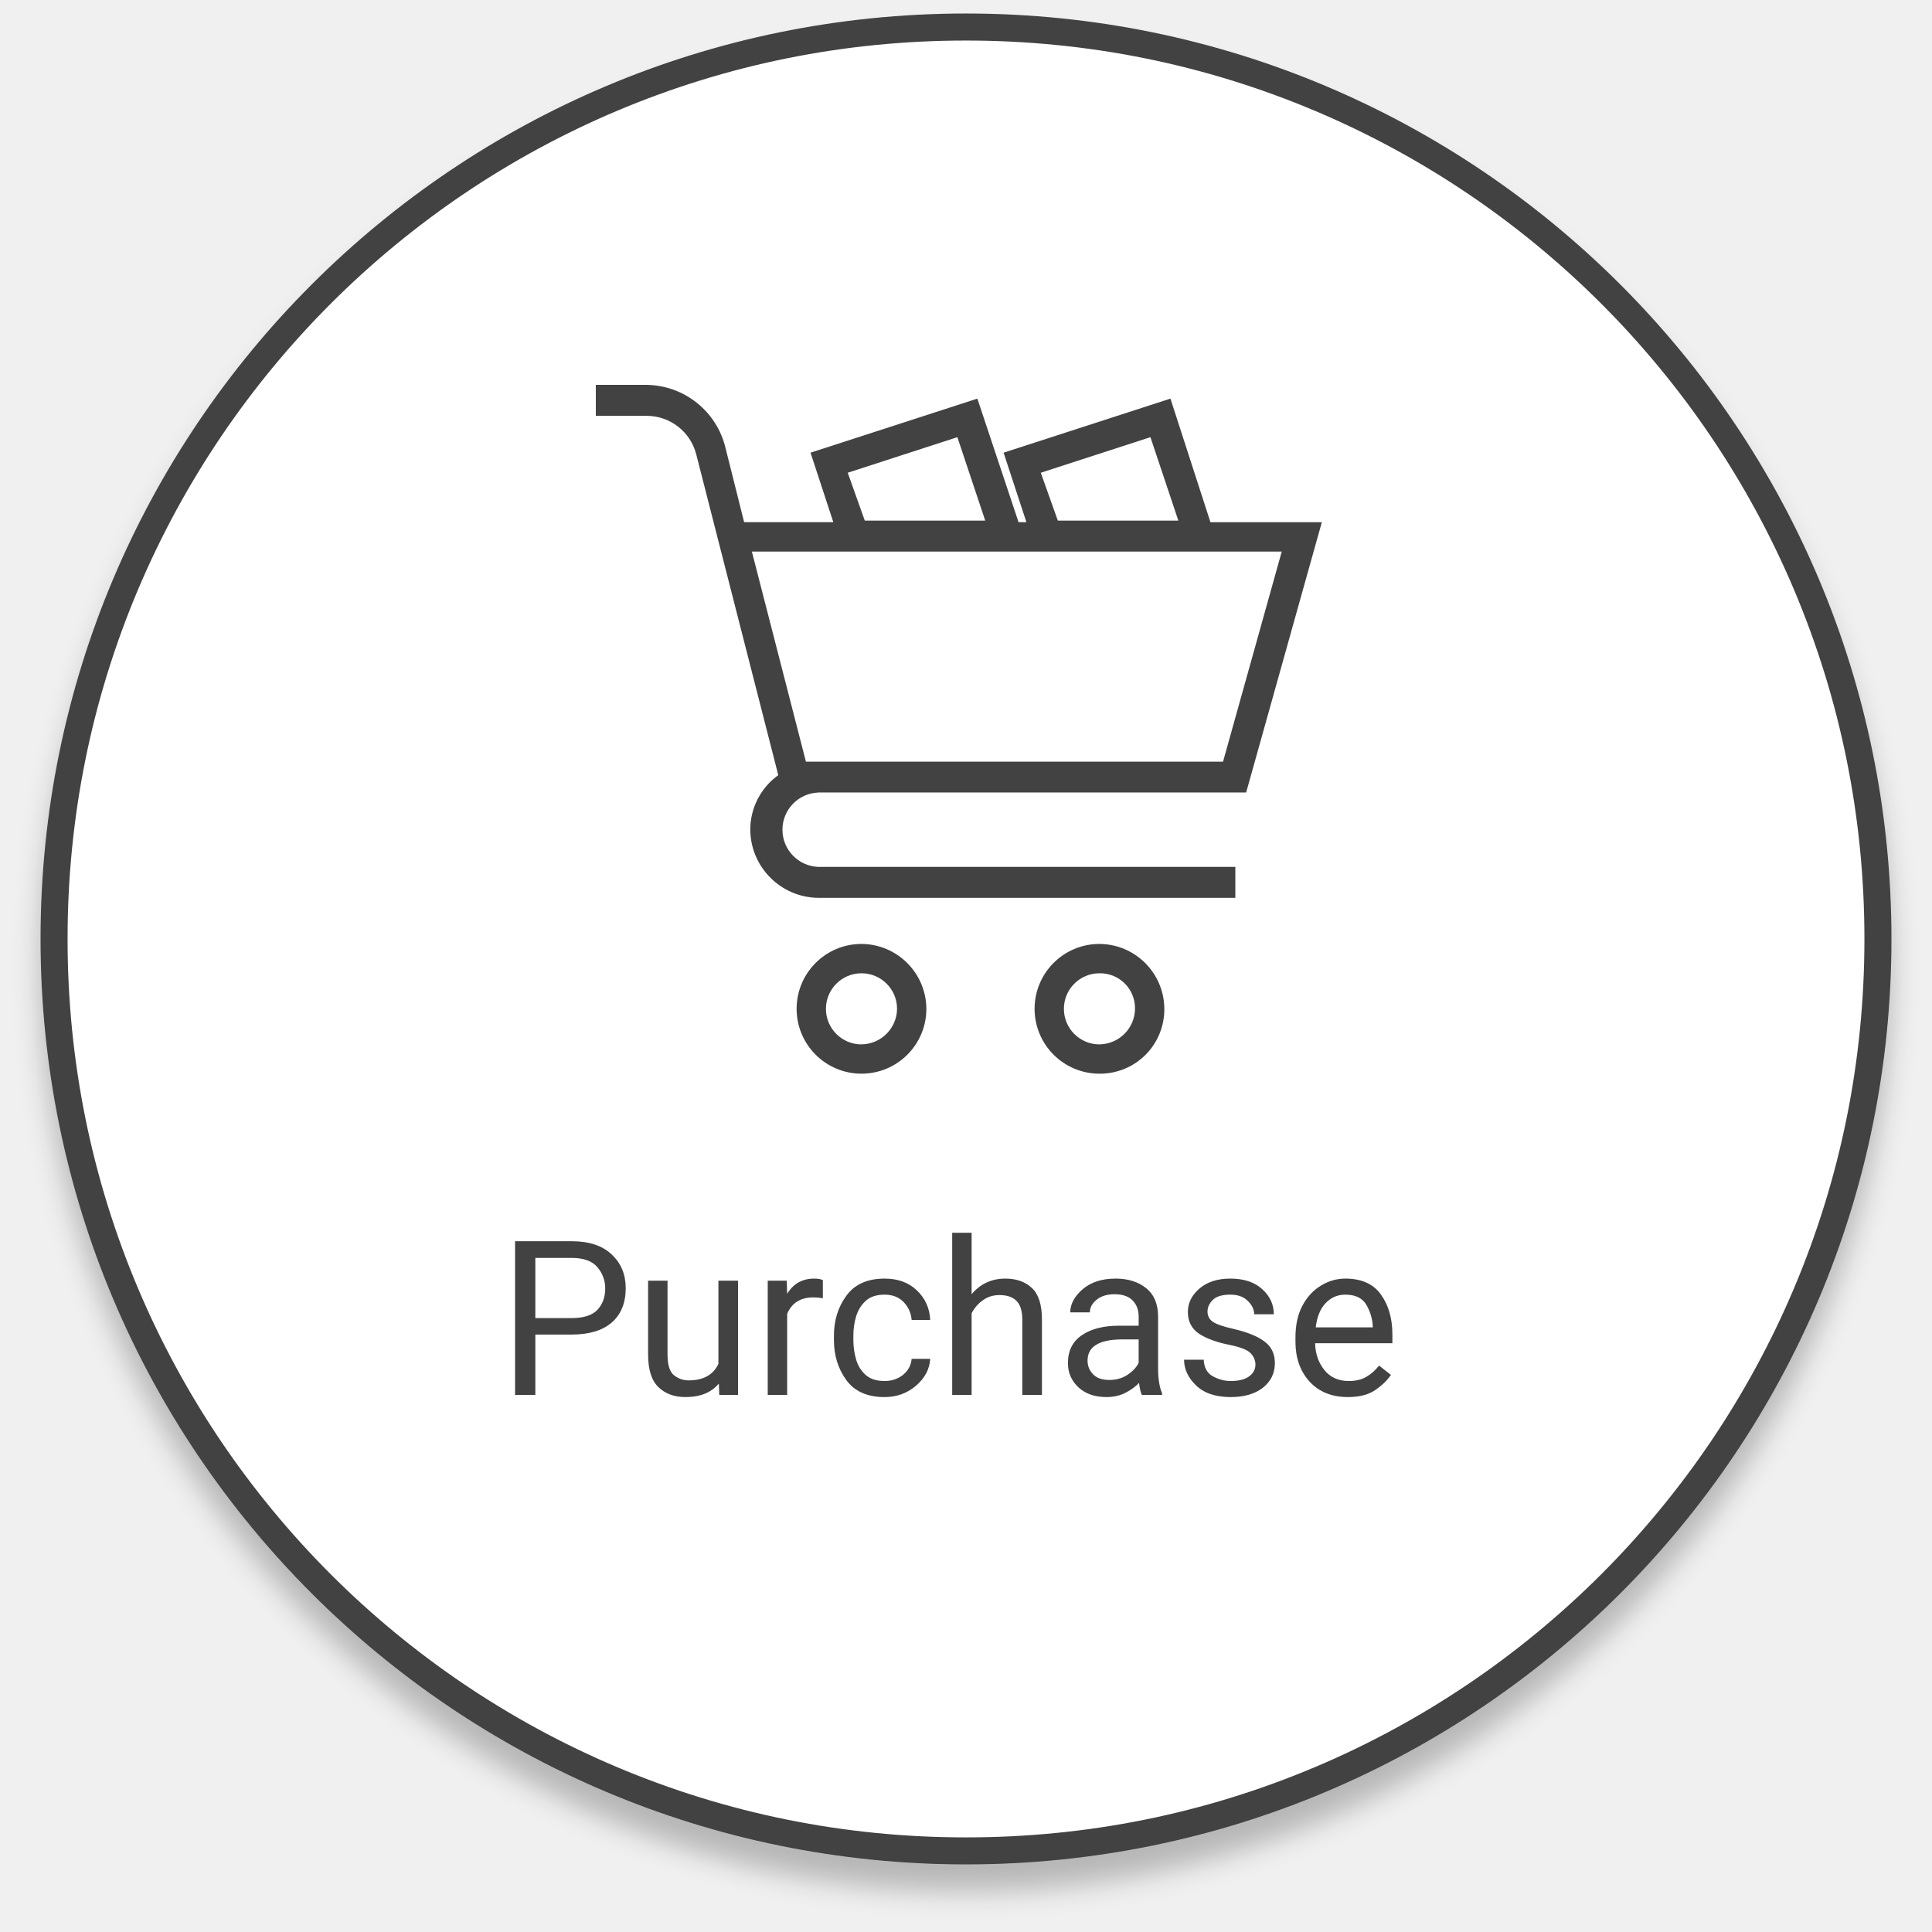
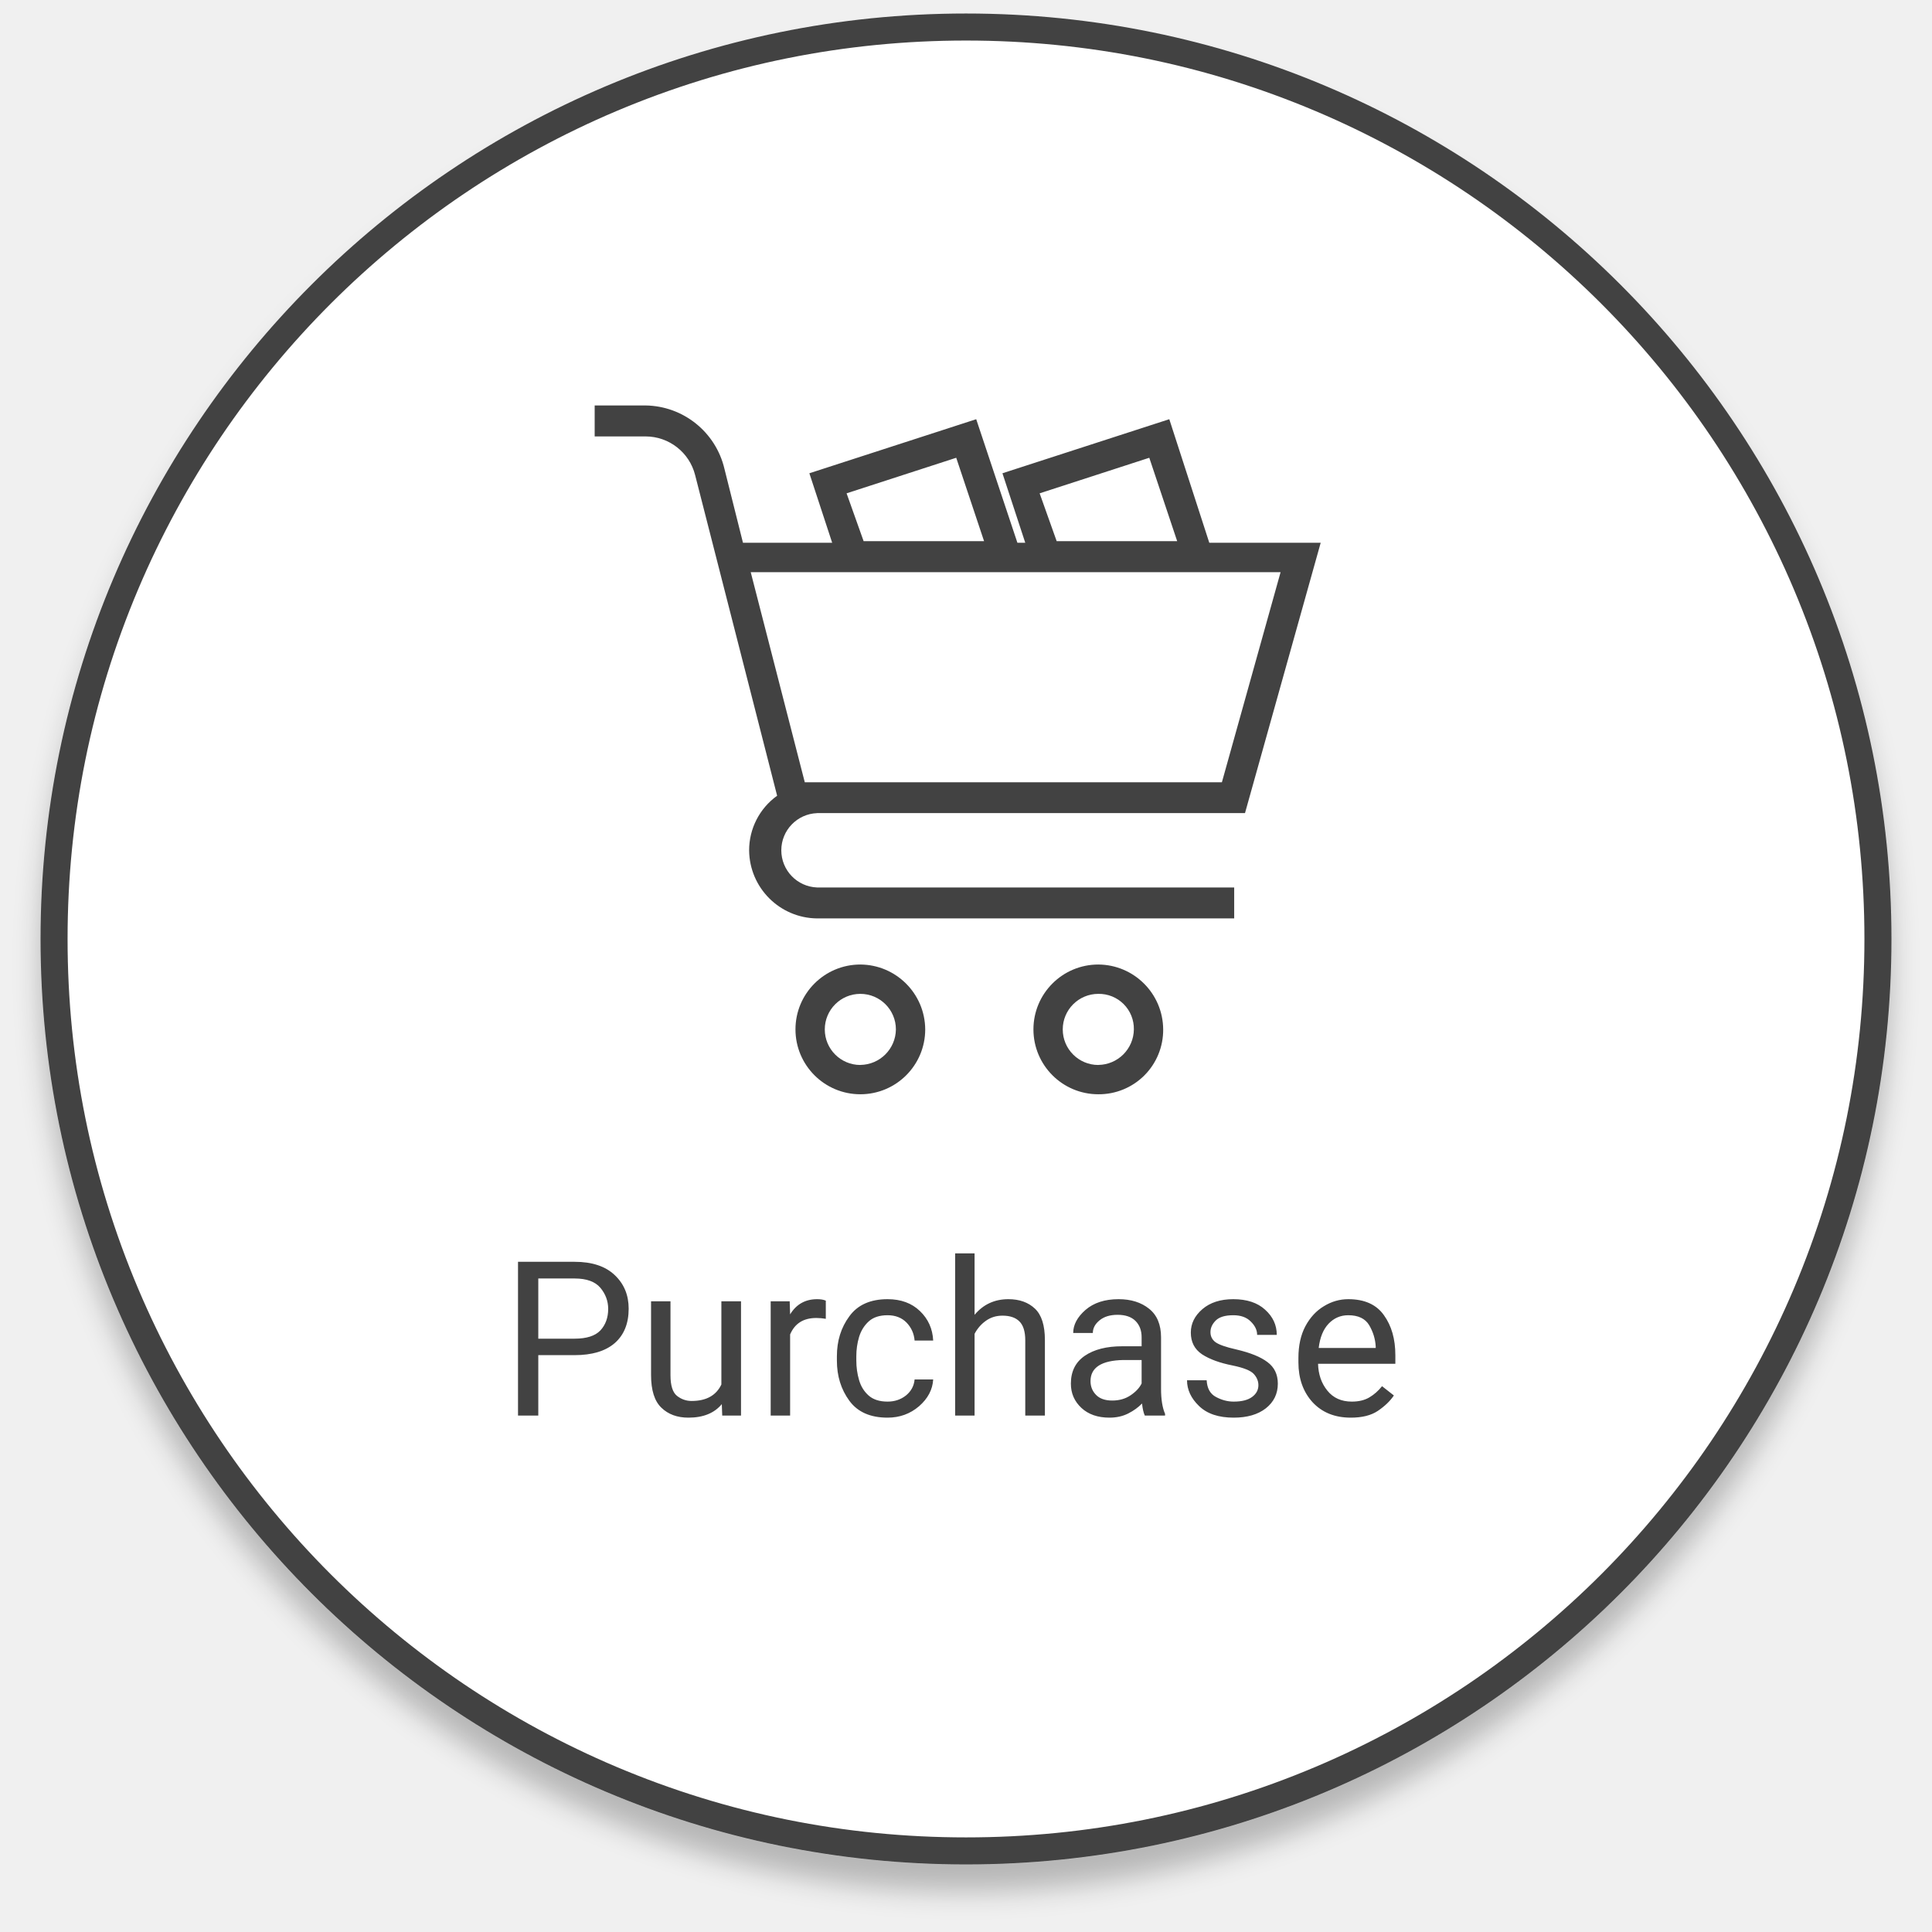
- <svg xmlns="http://www.w3.org/2000/svg" viewBox="2685 410.049 142.949 142.949">
+ <svg xmlns="http://www.w3.org/2000/svg" viewBox="2685 410 142.949 142.949">
  <defs>
    <style>
      .cls-1 {
        fill: #fff;
      }

      .cls-2, .cls-3, .cls-5 {
        fill: #424242;
      }

      .cls-3 {
        font-size: 16px;
        font-family: Roboto-Regular, Roboto;
      }

      .cls-4, .cls-5 {
        stroke: none;
      }

      .cls-6 {
        filter: url(#circel);
      }
    </style>
-     <filter id="circel" x="2685" y="410.049" width="142.949" height="142.949" filterUnits="userSpaceOnUse">
+     <filter id="circel" x="2685" y="410" width="142.949" height="142.949" filterUnits="userSpaceOnUse">
      <feOffset dy="2" input="SourceAlpha" />
      <feGaussianBlur stdDeviation="1" result="blur" />
      <feFlood flood-opacity="0.239" />
      <feComposite operator="in" in2="blur" />
      <feComposite in="SourceGraphic" />
    </filter>
  </defs>
-   <g id="Purchase" transform="translate(2688 411.049)">
-     <g class="cls-6" transform="matrix(1, 0, 0, 1, -2688, -411.05)">
-       <g id="circel-2" data-name="circel" class="cls-1" transform="translate(2688 411.05)">
+   <g id="Purchase_button" data-name="Purchase button" transform="translate(2660)">
+     <g class="cls-6" transform="matrix(1, 0, 0, 1, -2660, 0)">
+       <g id="circel-2" data-name="circel" class="cls-1" transform="translate(2688 411)">
        <path class="cls-4" d="M 68.475 135.949 C 59.365 135.949 50.529 134.165 42.211 130.647 C 38.213 128.956 34.357 126.863 30.75 124.426 C 27.176 122.012 23.816 119.24 20.763 116.186 C 17.709 113.133 14.937 109.773 12.523 106.199 C 10.086 102.592 7.993 98.736 6.302 94.738 C 2.784 86.42 1 77.584 1 68.475 C 1 59.365 2.784 50.529 6.302 42.211 C 7.993 38.213 10.086 34.357 12.523 30.75 C 14.937 27.176 17.709 23.816 20.763 20.763 C 23.816 17.709 27.176 14.937 30.75 12.523 C 34.357 10.086 38.213 7.993 42.211 6.302 C 50.529 2.784 59.365 1 68.475 1 C 77.584 1 86.42 2.784 94.738 6.302 C 98.736 7.993 102.592 10.086 106.199 12.523 C 109.773 14.937 113.133 17.709 116.186 20.763 C 119.24 23.816 122.012 27.176 124.426 30.75 C 126.863 34.357 128.956 38.213 130.647 42.211 C 134.165 50.529 135.949 59.365 135.949 68.475 C 135.949 77.584 134.165 86.42 130.647 94.738 C 128.956 98.736 126.863 102.592 124.426 106.199 C 122.012 109.773 119.24 113.133 116.186 116.186 C 113.133 119.24 109.773 122.012 106.199 124.426 C 102.592 126.863 98.736 128.956 94.738 130.647 C 86.42 134.165 77.584 135.949 68.475 135.949 Z" />
        <path class="cls-5" d="M 68.475 134.949 C 77.449 134.949 86.155 133.192 94.349 129.726 C 98.287 128.06 102.086 125.998 105.64 123.597 C 109.16 121.219 112.47 118.488 115.479 115.479 C 118.488 112.47 121.219 109.16 123.597 105.64 C 125.998 102.086 128.06 98.287 129.726 94.349 C 133.192 86.155 134.949 77.449 134.949 68.475 C 134.949 59.5 133.192 50.794 129.726 42.6 C 128.06 38.662 125.998 34.863 123.597 31.309 C 121.219 27.789 118.488 24.479 115.479 21.47 C 112.47 18.461 109.16 15.73 105.64 13.352 C 102.086 10.951 98.287 8.889 94.349 7.223 C 86.155 3.757 77.449 2 68.475 2 C 59.5 2 50.794 3.757 42.6 7.223 C 38.662 8.889 34.863 10.951 31.309 13.352 C 27.789 15.73 24.479 18.461 21.47 21.47 C 18.461 24.479 15.73 27.789 13.352 31.309 C 10.951 34.863 8.889 38.662 7.223 42.6 C 3.757 50.794 2 59.5 2 68.475 C 2 77.449 3.757 86.155 7.223 94.349 C 8.889 98.287 10.951 102.086 13.352 105.64 C 15.73 109.16 18.461 112.47 21.47 115.479 C 24.479 118.488 27.789 121.219 31.309 123.597 C 34.863 125.998 38.662 128.06 42.6 129.726 C 50.794 133.192 59.5 134.949 68.475 134.949 M 68.475 136.949 C 30.657 136.949 -2.177734359065653e-06 106.292 -2.177734359065653e-06 68.475 C -2.177734359065653e-06 30.657 30.657 -2.177734359065653e-06 68.475 -2.177734359065653e-06 C 106.292 -2.177734359065653e-06 136.949 30.657 136.949 68.475 C 136.949 106.292 106.292 136.949 68.475 136.949 Z" />
      </g>
    </g>
-     <g id="Icon" transform="translate(41.085 27.477)">
-       <path id="Path_9" data-name="Path 9" class="cls-2" d="M16.456,45.843H48.118l5.6-20H45.476L42.516,16.7l-12.345,4,1.688,5.142h-.581L28.23,16.7l-12.345,4,1.688,5.142h-6.6L9.6,20.364a6.082,6.082,0,0,0-5.833-4.681H0v2.291H3.771a3.785,3.785,0,0,1,3.662,2.861L13.5,44.56a4.967,4.967,0,0,0-2.072,4.045,5.082,5.082,0,0,0,5.032,5.032H47.318V51.347H16.456a2.752,2.752,0,0,1,0-5.5Zm24.58-26.29L43.1,25.725H34.184l-1.261-3.541Zm-14.285,0,2.061,6.172H19.9l-1.261-3.541Zm24,8.464L46.408,43.563H15.546l-4-15.546Z" transform="translate(0 -15.683)" />
-       <path id="Path_10" data-name="Path 10" class="cls-2" d="M374.819,487.171a4.8,4.8,0,0,0,0,9.6,4.759,4.759,0,0,0,4.8-4.8A4.829,4.829,0,0,0,374.819,487.171Zm0,7.433a2.631,2.631,0,0,1,0-5.262,2.584,2.584,0,0,1,2.631,2.631A2.66,2.66,0,0,1,374.819,494.6Z" transform="translate(-337.555 -445.806)" />
-       <path id="Path_11" data-name="Path 11" class="cls-2" d="M174.128,487.171a4.8,4.8,0,1,0,4.8,4.8A4.829,4.829,0,0,0,174.128,487.171Zm0,7.433a2.631,2.631,0,1,1,2.631-2.631A2.66,2.66,0,0,1,174.128,494.6Z" transform="translate(-154.471 -445.806)" />
+     <g id="Group_319" data-name="Group 319" transform="translate(0 1.475)">
+       <g id="Purchase_icon" data-name="Purchase icon" transform="translate(69 438.525)">
+         <path id="Path_9" data-name="Path 9" class="cls-2" d="M16.456,45.843H48.118l5.6-20H45.476L42.516,16.7l-12.345,4,1.688,5.142h-.581L28.23,16.7l-12.345,4,1.688,5.142h-6.6L9.6,20.364a6.082,6.082,0,0,0-5.833-4.681H0v2.291H3.771a3.785,3.785,0,0,1,3.662,2.861L13.5,44.56a4.967,4.967,0,0,0-2.072,4.045,5.082,5.082,0,0,0,5.032,5.032H47.318V51.347H16.456a2.752,2.752,0,0,1,0-5.5Zm24.58-26.29L43.1,25.725H34.184l-1.261-3.541Zm-14.285,0,2.061,6.172H19.9l-1.261-3.541Zm24,8.464L46.408,43.563H15.546l-4-15.546Z" transform="translate(0 -15.683)" />
+         <path id="Path_10" data-name="Path 10" class="cls-2" d="M374.819,487.171a4.8,4.8,0,0,0,0,9.6,4.759,4.759,0,0,0,4.8-4.8A4.829,4.829,0,0,0,374.819,487.171Zm0,7.433a2.631,2.631,0,0,1,0-5.262,2.584,2.584,0,0,1,2.631,2.631A2.66,2.66,0,0,1,374.819,494.6Z" transform="translate(-337.555 -445.806)" />
+         <path id="Path_11" data-name="Path 11" class="cls-2" d="M174.128,487.171a4.8,4.8,0,1,0,4.8,4.8A4.829,4.829,0,0,0,174.128,487.171Zm0,7.433a2.631,2.631,0,1,1,2.631-2.631A2.66,2.66,0,0,1,174.128,494.6Z" transform="translate(-154.471 -445.806)" />
+       </g>
+       <text id="Purchase" class="cls-3" transform="translate(62 513.261)">
+         <tspan x="0" y="0">Purchase</tspan>
+       </text>
    </g>
-     <text id="Purchase-2" data-name="Purchase" class="cls-3" transform="translate(33.781 102.213)">
-       <tspan x="0" y="0">Purchase</tspan>
-     </text>
  </g>
</svg>
